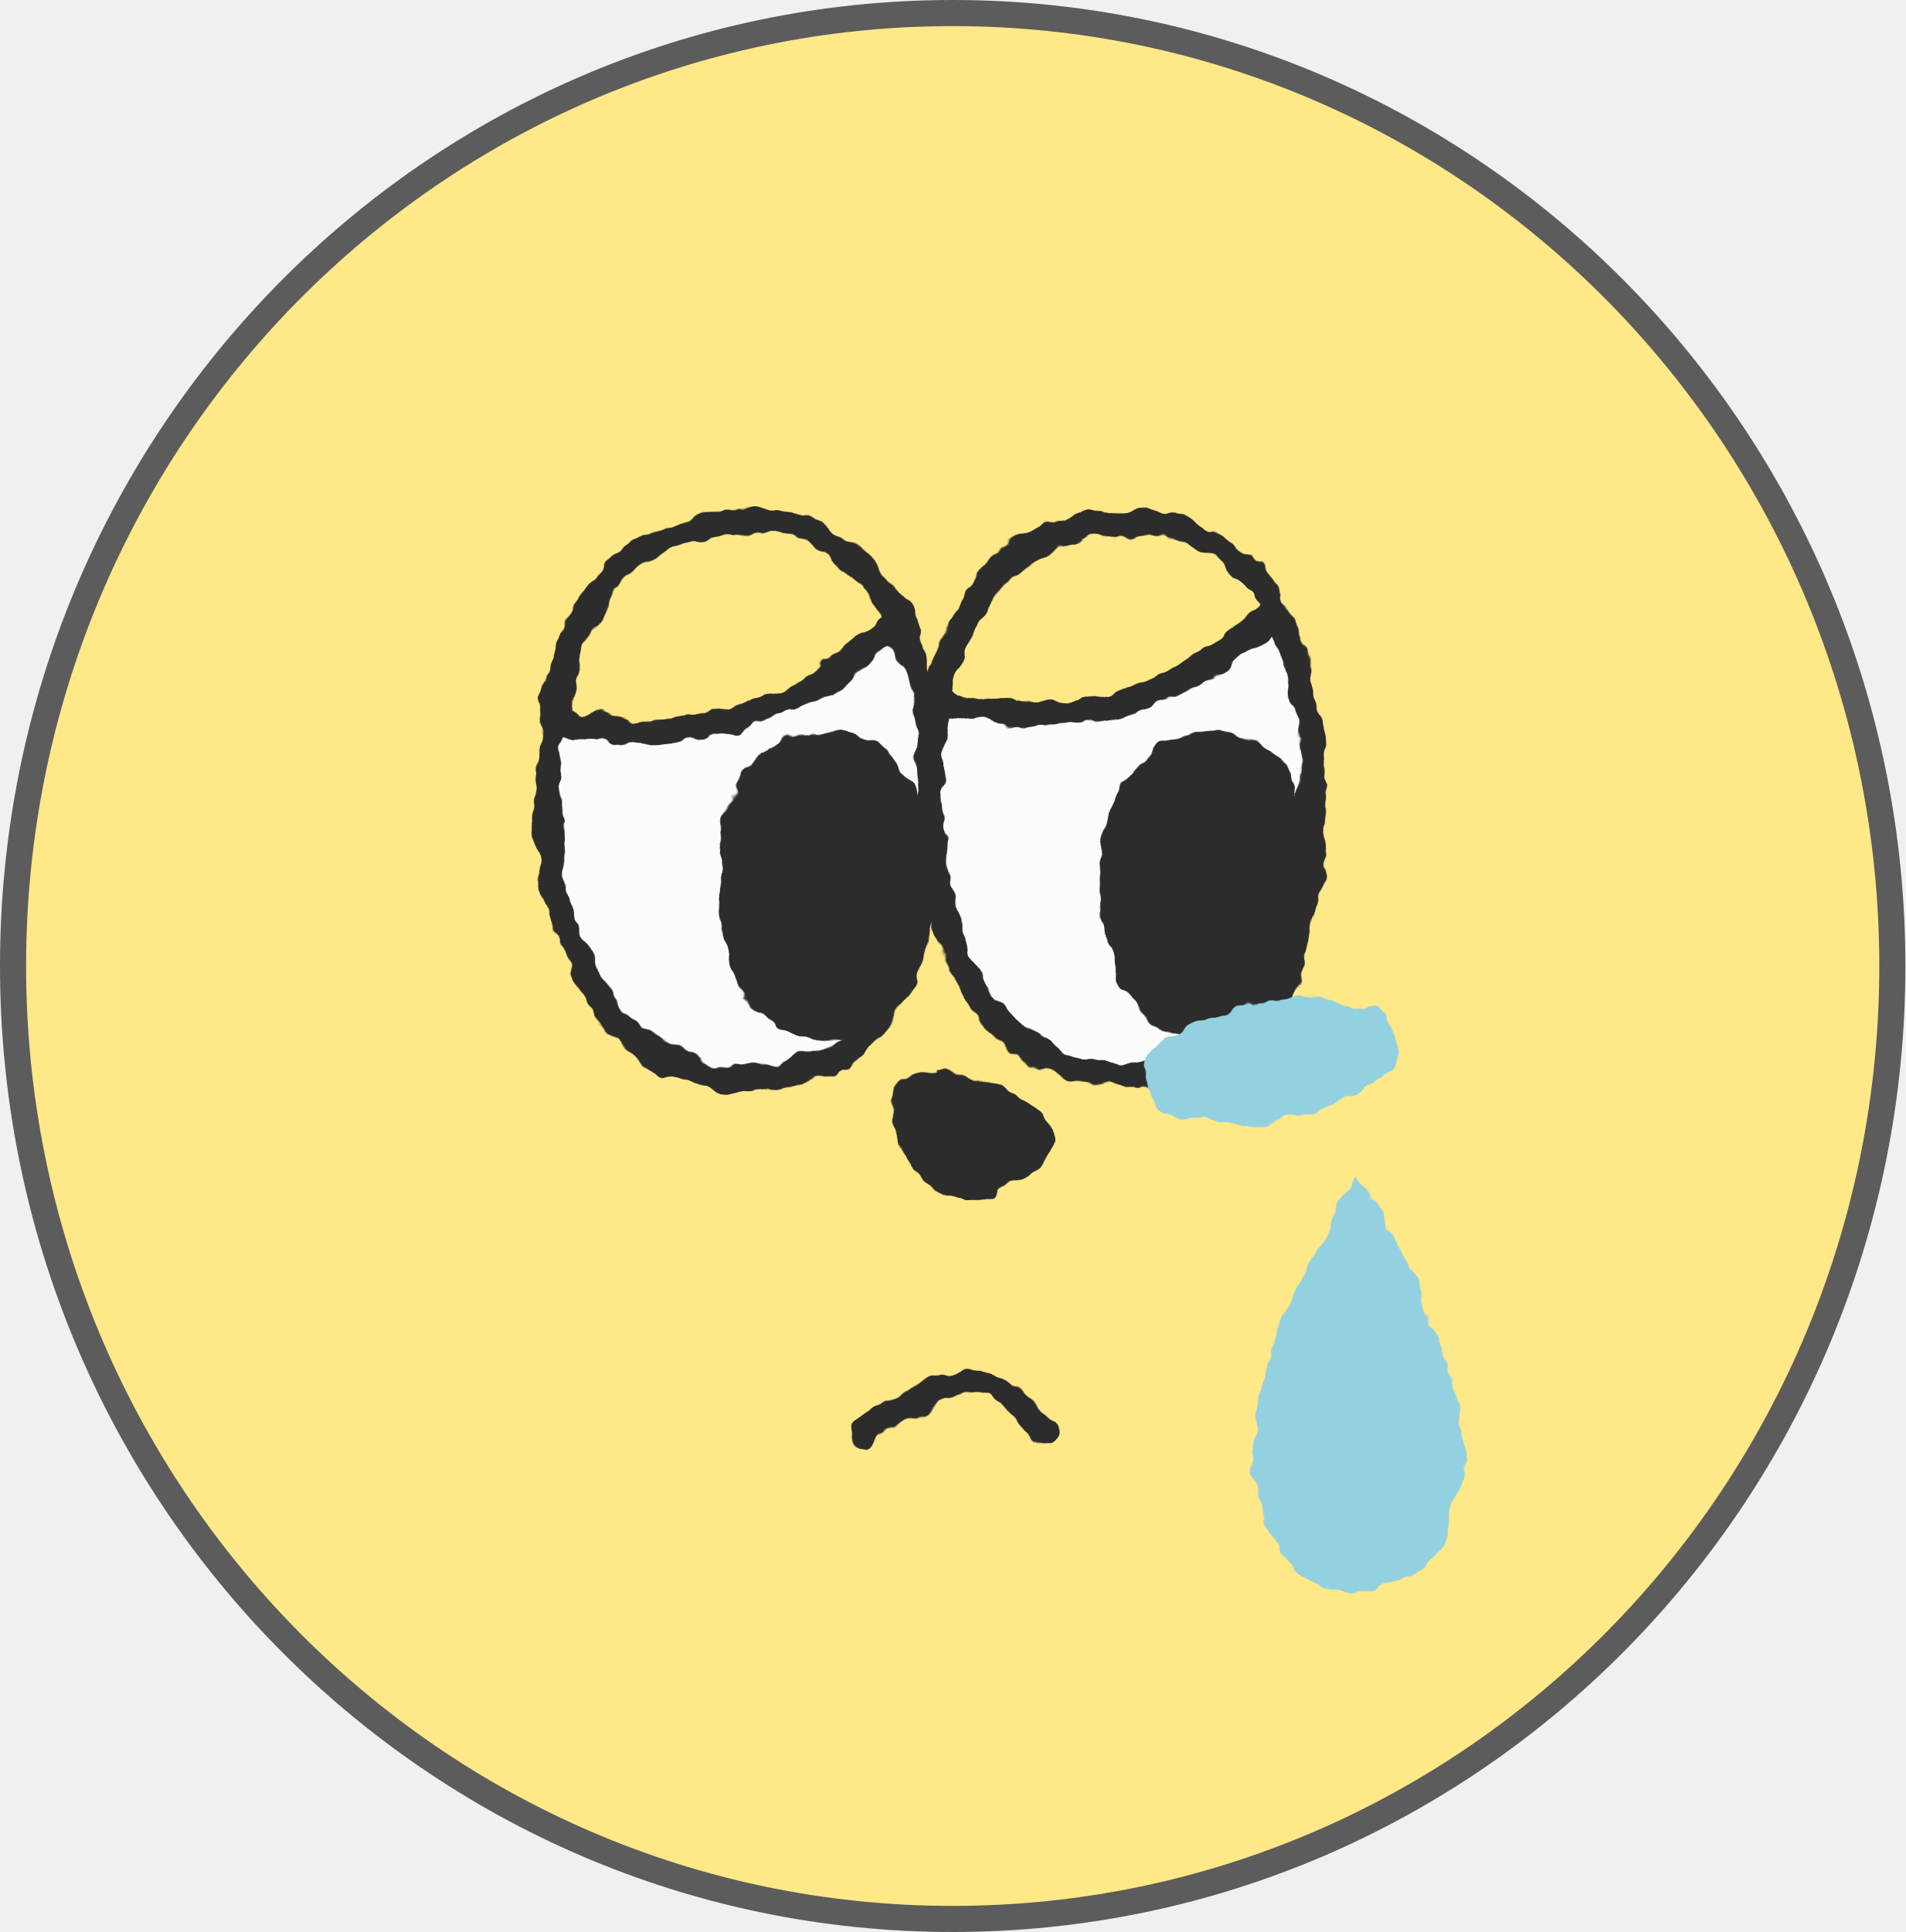
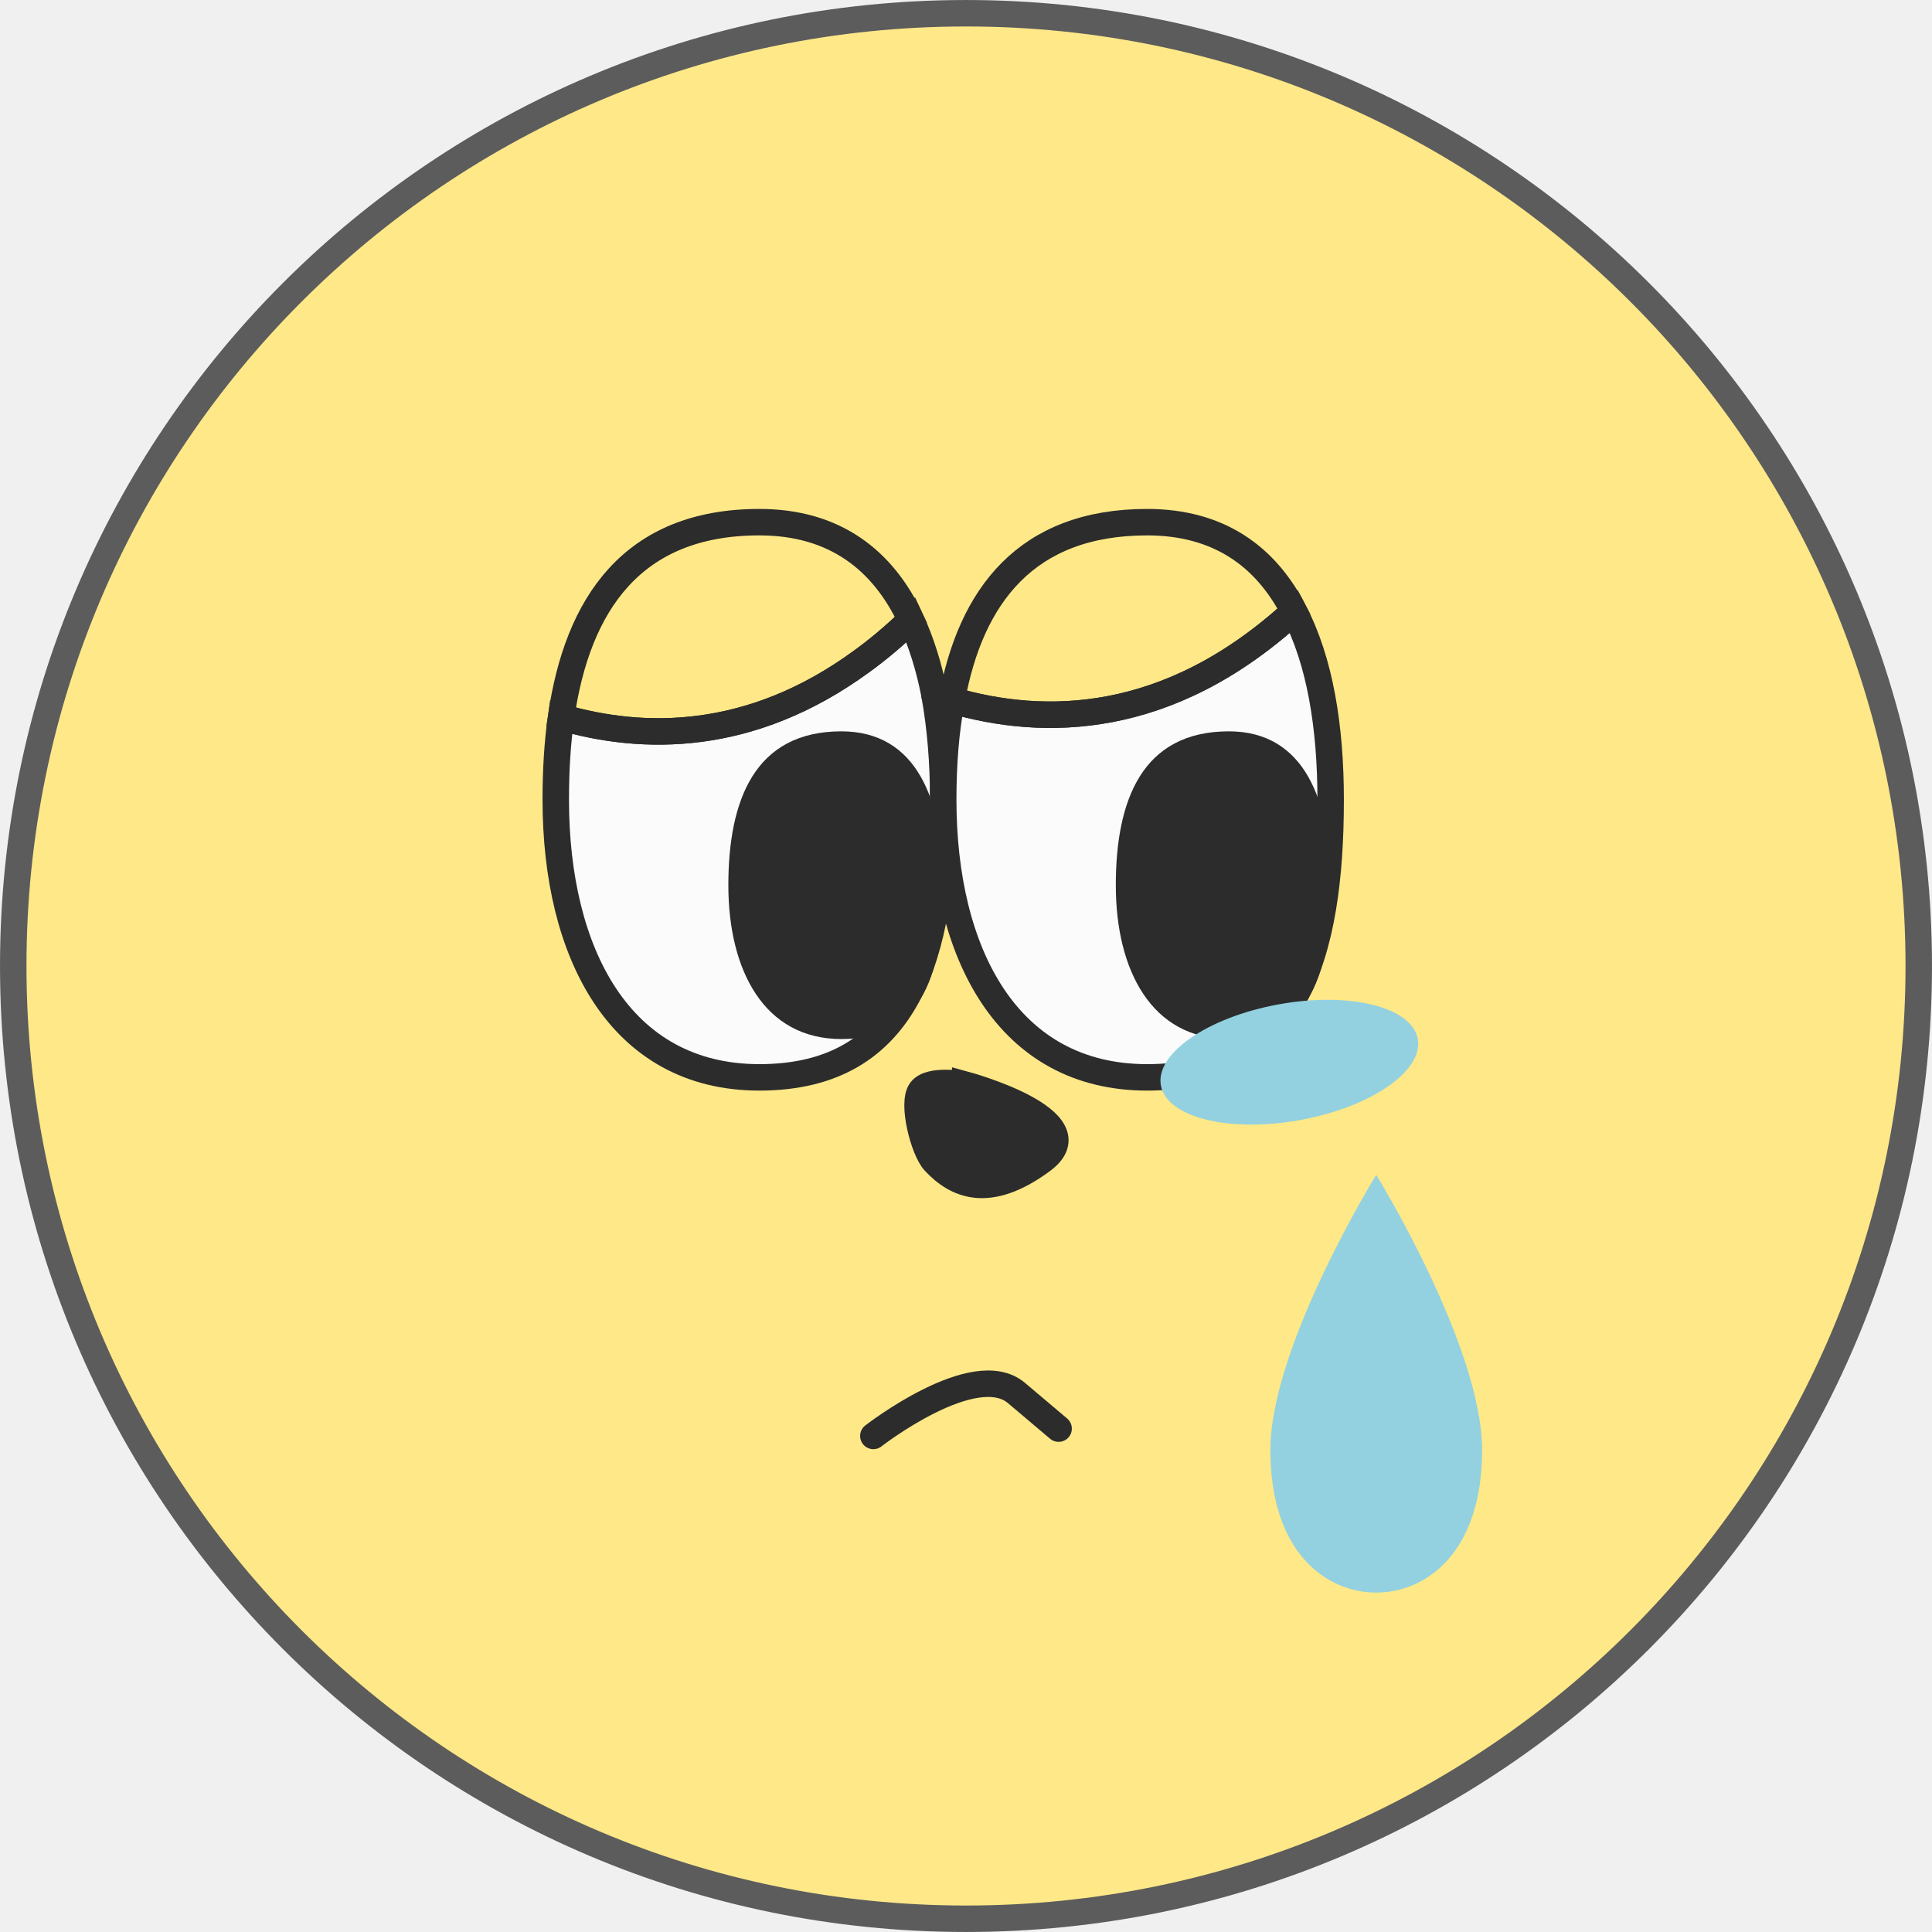
- <svg xmlns="http://www.w3.org/2000/svg" width="73" height="74" viewBox="0 0 73 74" fill="none">
+ <svg xmlns="http://www.w3.org/2000/svg" width="62" height="62" viewBox="0 0 62 62" fill="none">
  <g clip-path="url(#clip0_40000417_6856)">
-     <path d="M36.5 0.5C56.376 0.5 72.5 16.835 72.5 37C72.5 57.165 56.376 73.5 36.5 73.5C16.624 73.5 0.5 57.165 0.5 37C0.5 16.835 16.624 0.5 36.5 0.5Z" fill="#FEE888" stroke="#5C5C5C" />
-     <g filter="url(#filter0_g_40000417_6856)">
-       <path d="M36.471 41.542C36.471 41.542 41.423 42.905 39.384 44.441C37.345 45.968 36.131 45.387 35.307 44.493C34.899 44.042 34.44 42.245 34.797 41.768C35.154 41.291 36.471 41.551 36.471 41.551V41.542Z" fill="#2C2C2C" stroke="#2C2C2C" stroke-miterlimit="10" />
-       <path d="M35.639 30.627C35.639 36.509 34.325 41.266 28.692 41.266C23.426 41.266 21 36.509 21 30.627C21 29.527 21.059 28.462 21.201 27.468C24.278 28.379 28.349 28.45 32.55 25.337C33.166 24.888 33.793 24.355 34.42 23.74C34.811 24.592 35.107 25.55 35.308 26.604C35.533 27.858 35.639 29.207 35.639 30.627Z" fill="#FBFBFB" stroke="#2C2C2C" stroke-miterlimit="10" />
-       <path d="M50.278 30.627C50.278 36.509 48.977 41.266 43.343 41.266C38.065 41.266 35.639 36.509 35.639 30.627C35.639 29.278 35.734 28 35.959 26.817C39.426 27.846 44.136 27.834 48.894 23.42C49.876 25.314 50.278 27.846 50.278 30.627Z" fill="#FBFBFB" stroke="#2C2C2C" stroke-miterlimit="10" />
-       <path d="M34.42 23.74C33.792 24.355 33.165 24.887 32.55 25.337C28.349 28.45 24.278 28.379 21.201 27.467C21.816 23.136 23.899 20 28.692 20C31.544 20 33.366 21.456 34.42 23.74Z" stroke="#2C2C2C" stroke-miterlimit="10" />
-       <path d="M31.793 28.512C33.027 28.512 33.828 29.064 34.351 29.984C34.894 30.942 35.139 32.314 35.139 33.905C35.139 35.516 34.956 36.883 34.446 37.836C34.197 38.302 33.873 38.66 33.458 38.904C33.042 39.149 32.502 39.299 31.793 39.299C30.509 39.299 29.593 38.731 28.977 37.797C28.347 36.84 28.02 35.474 28.02 33.905C28.02 32.313 28.267 30.951 28.852 30.001C29.414 29.092 30.316 28.512 31.793 28.512Z" fill="#2C2C2C" stroke="#2C2C2C" />
-       <path d="M46.433 28.512C47.667 28.512 48.468 29.064 48.99 29.984C49.533 30.942 49.778 32.314 49.778 33.905C49.778 35.516 49.596 36.883 49.086 37.836C48.836 38.302 48.513 38.66 48.098 38.904C47.681 39.149 47.142 39.299 46.433 39.299C45.148 39.299 44.233 38.731 43.617 37.797C42.987 36.84 42.66 35.474 42.66 33.905C42.66 32.313 42.906 30.951 43.492 30.001C44.053 29.092 44.955 28.512 46.433 28.512Z" fill="#2C2C2C" stroke="#2C2C2C" />
-       <path d="M48.894 23.42C44.137 27.834 39.426 27.846 35.959 26.817C36.669 22.828 38.776 20 43.344 20C46.054 20 47.829 21.314 48.894 23.42Z" stroke="#2C2C2C" stroke-miterlimit="10" stroke-linecap="round" />
-       <path d="M35.959 26.816C35.734 26.745 35.521 26.674 35.308 26.615" stroke="#2C2C2C" stroke-miterlimit="10" stroke-linecap="round" />
-     </g>
-     <g filter="url(#filter1_g_40000417_6856)">
-       <path d="M56 55.541C56 59.514 53.846 61 52 61C50.154 61 48 59.514 48 55.541C48 51.568 52 45 52 45C52 45 56 51.568 56 55.541Z" fill="#93D1E0" />
-     </g>
-     <g filter="url(#filter2_g_40000417_6856)">
-       <path d="M33 55C33 55 36.821 51.986 38.41 53.358L40 54.72" stroke="#2C2C2C" stroke-miterlimit="10" stroke-linecap="round" />
-     </g>
-     <g filter="url(#filter3_g_40000417_6856)">
-       <path d="M49.126 42.9C51.806 42.405 53.795 41.013 53.569 39.789C53.343 38.566 50.988 37.976 48.309 38.47C45.629 38.965 43.64 40.358 43.865 41.581C44.091 42.804 46.447 43.395 49.126 42.9Z" fill="#93D1E0" />
-     </g>
+     <circle cx="31" cy="31" r="30.575" fill="#FEE888" stroke="#5C5C5C" stroke-width="0.849" />
+     <path d="M30.975 34.806C30.975 34.806 35.181 35.947 33.449 37.234C31.718 38.514 30.686 38.027 29.987 37.278C29.64 36.9 29.251 35.395 29.554 34.995C29.857 34.595 30.975 34.813 30.975 34.813V34.806Z" fill="#2C2C2C" stroke="#2C2C2C" stroke-width="0.849" stroke-miterlimit="10" />
+     <path d="M30.269 25.661C30.269 30.589 29.153 34.574 24.369 34.574C19.896 34.574 17.835 30.589 17.835 25.661C17.835 24.739 17.886 23.846 18.006 23.013C20.62 23.777 24.077 23.836 27.645 21.229C28.168 20.852 28.701 20.406 29.233 19.89C29.565 20.604 29.816 21.407 29.987 22.29C30.178 23.341 30.269 24.471 30.269 25.661Z" fill="#FBFBFB" stroke="#2C2C2C" stroke-width="0.849" stroke-miterlimit="10" />
+     <path d="M42.702 25.661C42.702 30.588 41.597 34.574 36.812 34.574C32.33 34.574 30.269 30.588 30.269 25.661C30.269 24.53 30.349 23.459 30.54 22.468C33.485 23.331 37.486 23.321 41.526 19.622C42.361 21.209 42.702 23.331 42.702 25.661Z" fill="#FBFBFB" stroke="#2C2C2C" stroke-width="0.849" stroke-miterlimit="10" />
+     <path d="M29.233 19.89C28.7 20.406 28.168 20.852 27.645 21.229C24.077 23.836 20.619 23.777 18.006 23.013C18.529 19.384 20.297 16.757 24.368 16.757C26.791 16.757 28.338 17.976 29.233 19.89Z" stroke="#2C2C2C" stroke-width="0.849" stroke-miterlimit="10" />
+     <path d="M27.002 23.894C28.053 23.894 28.733 24.359 29.175 25.128C29.635 25.928 29.844 27.075 29.844 28.407C29.844 29.756 29.689 30.9 29.257 31.696C29.046 32.085 28.771 32.385 28.419 32.59C28.065 32.795 27.606 32.92 27.002 32.92C25.909 32.92 25.131 32.444 24.61 31.663C24.075 30.862 23.798 29.72 23.798 28.407C23.798 27.074 24.007 25.935 24.503 25.141C24.979 24.381 25.745 23.894 27.002 23.894Z" fill="#2C2C2C" stroke="#2C2C2C" stroke-width="0.849" />
+     <path d="M39.436 23.894C40.487 23.894 41.167 24.359 41.609 25.128C42.069 25.928 42.278 27.075 42.278 28.407C42.278 29.756 42.123 30.9 41.691 31.696C41.48 32.085 41.205 32.385 40.852 32.59C40.498 32.795 40.039 32.92 39.436 32.92C38.343 32.92 37.565 32.444 37.044 31.663C36.509 30.862 36.232 29.72 36.232 28.407C36.232 27.074 36.441 25.935 36.937 25.141C37.413 24.381 38.179 23.894 39.436 23.894Z" fill="#2C2C2C" stroke="#2C2C2C" stroke-width="0.849" />
+     <path d="M41.526 19.622C37.486 23.321 33.486 23.331 30.541 22.468C31.144 19.127 32.933 16.757 36.812 16.757C39.114 16.757 40.622 17.857 41.526 19.622Z" stroke="#2C2C2C" stroke-width="0.849" stroke-miterlimit="10" stroke-linecap="round" />
+     <path d="M30.54 22.468C30.349 22.408 30.168 22.349 29.987 22.299" stroke="#2C2C2C" stroke-width="0.849" stroke-miterlimit="10" stroke-linecap="round" />
+     <path d="M47.562 46.534C47.562 49.863 45.732 51.108 44.164 51.108C42.596 51.108 40.767 49.863 40.767 46.534C40.767 43.205 44.164 37.703 44.164 37.703C44.164 37.703 47.562 43.205 47.562 46.534Z" fill="#93D1E0" />
+     <path d="M28.027 46.081C28.027 46.081 31.272 43.556 32.622 44.705L33.972 45.846" stroke="#2C2C2C" stroke-width="0.849" stroke-miterlimit="10" stroke-linecap="round" />
+     <path d="M41.724 35.943C43.999 35.529 45.689 34.362 45.497 33.337C45.305 32.312 43.305 31.817 41.029 32.232C38.753 32.646 37.064 33.813 37.255 34.838C37.447 35.863 39.448 36.358 41.724 35.943Z" fill="#93D1E0" />
  </g>
  <defs>
-     <filter id="filter0_g_40000417_6856" x="20.1" y="19.1" width="31.078" height="27.186" filterUnits="userSpaceOnUse" color-interpolation-filters="sRGB">
-       <feFlood flood-opacity="0" result="BackgroundImageFix" />
-       <feBlend mode="normal" in="SourceGraphic" in2="BackgroundImageFix" result="shape" />
-       <feTurbulence type="fractalNoise" baseFrequency="0.667 0.667" numOctaves="3" seed="7043" />
-       <feDisplacementMap in="shape" scale="0.8" xChannelSelector="R" yChannelSelector="G" result="displacedImage" width="100%" height="100%" />
-       <feMerge result="effect1_texture_40000417_6856">
-         <feMergeNode in="displacedImage" />
-       </feMerge>
-     </filter>
-     <filter id="filter1_g_40000417_6856" x="47.6" y="44.6" width="8.8" height="16.8" filterUnits="userSpaceOnUse" color-interpolation-filters="sRGB">
-       <feFlood flood-opacity="0" result="BackgroundImageFix" />
-       <feBlend mode="normal" in="SourceGraphic" in2="BackgroundImageFix" result="shape" />
-       <feTurbulence type="fractalNoise" baseFrequency="0.667 0.667" numOctaves="3" seed="7043" />
-       <feDisplacementMap in="shape" scale="0.8" xChannelSelector="R" yChannelSelector="G" result="displacedImage" width="100%" height="100%" />
-       <feMerge result="effect1_texture_40000417_6856">
-         <feMergeNode in="displacedImage" />
-       </feMerge>
-     </filter>
-     <filter id="filter2_g_40000417_6856" x="32.1" y="52.1" width="8.8" height="3.8" filterUnits="userSpaceOnUse" color-interpolation-filters="sRGB">
-       <feFlood flood-opacity="0" result="BackgroundImageFix" />
-       <feBlend mode="normal" in="SourceGraphic" in2="BackgroundImageFix" result="shape" />
-       <feTurbulence type="fractalNoise" baseFrequency="0.667 0.667" numOctaves="3" seed="7043" />
-       <feDisplacementMap in="shape" scale="0.8" xChannelSelector="R" yChannelSelector="G" result="displacedImage" width="100%" height="100%" />
-       <feMerge result="effect1_texture_40000417_6856">
-         <feMergeNode in="displacedImage" />
-       </feMerge>
-     </filter>
-     <filter id="filter3_g_40000417_6856" x="43.448" y="37.895" width="10.539" height="5.579" filterUnits="userSpaceOnUse" color-interpolation-filters="sRGB">
-       <feFlood flood-opacity="0" result="BackgroundImageFix" />
-       <feBlend mode="normal" in="SourceGraphic" in2="BackgroundImageFix" result="shape" />
-       <feTurbulence type="fractalNoise" baseFrequency="0.667 0.667" numOctaves="3" seed="7043" />
-       <feDisplacementMap in="shape" scale="0.8" xChannelSelector="R" yChannelSelector="G" result="displacedImage" width="100%" height="100%" />
-       <feMerge result="effect1_texture_40000417_6856">
-         <feMergeNode in="displacedImage" />
-       </feMerge>
-     </filter>
    <clipPath id="clip0_40000417_6856">
-       <rect width="73" height="74" fill="white" />
+       <rect width="62" height="62" fill="white" />
    </clipPath>
  </defs>
</svg>
